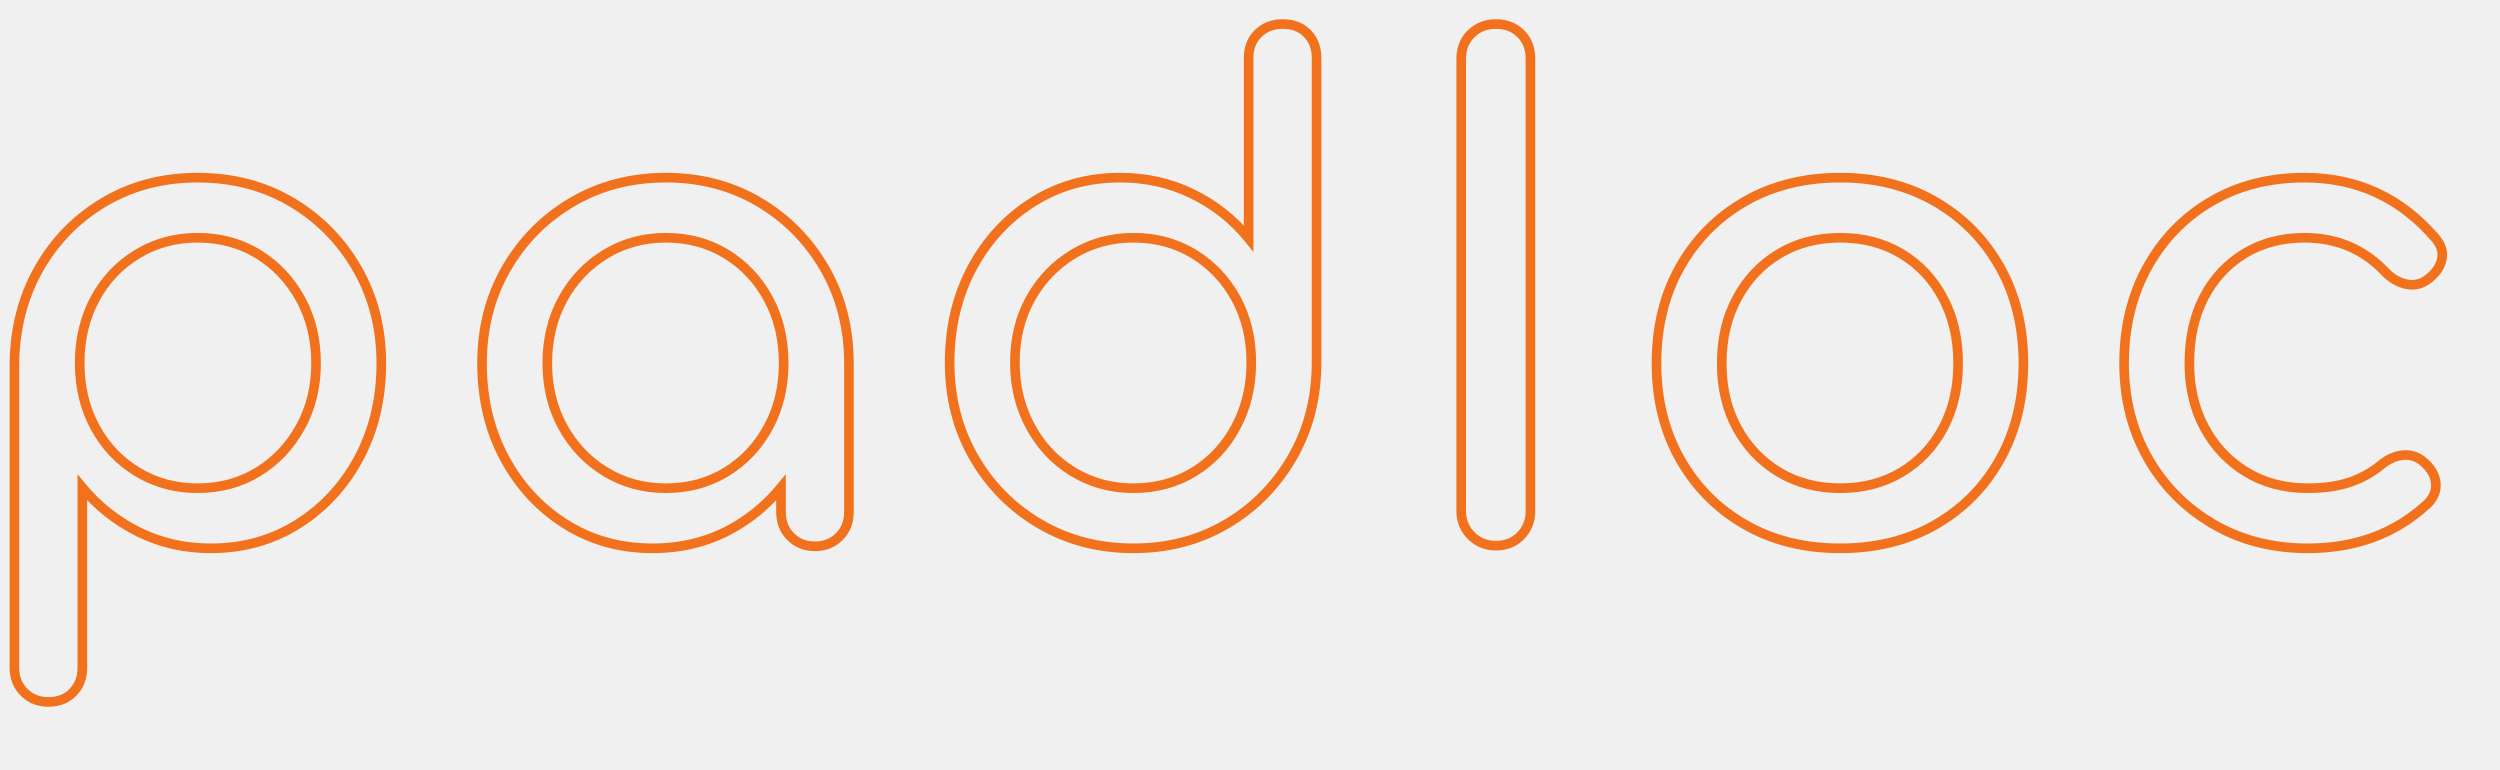
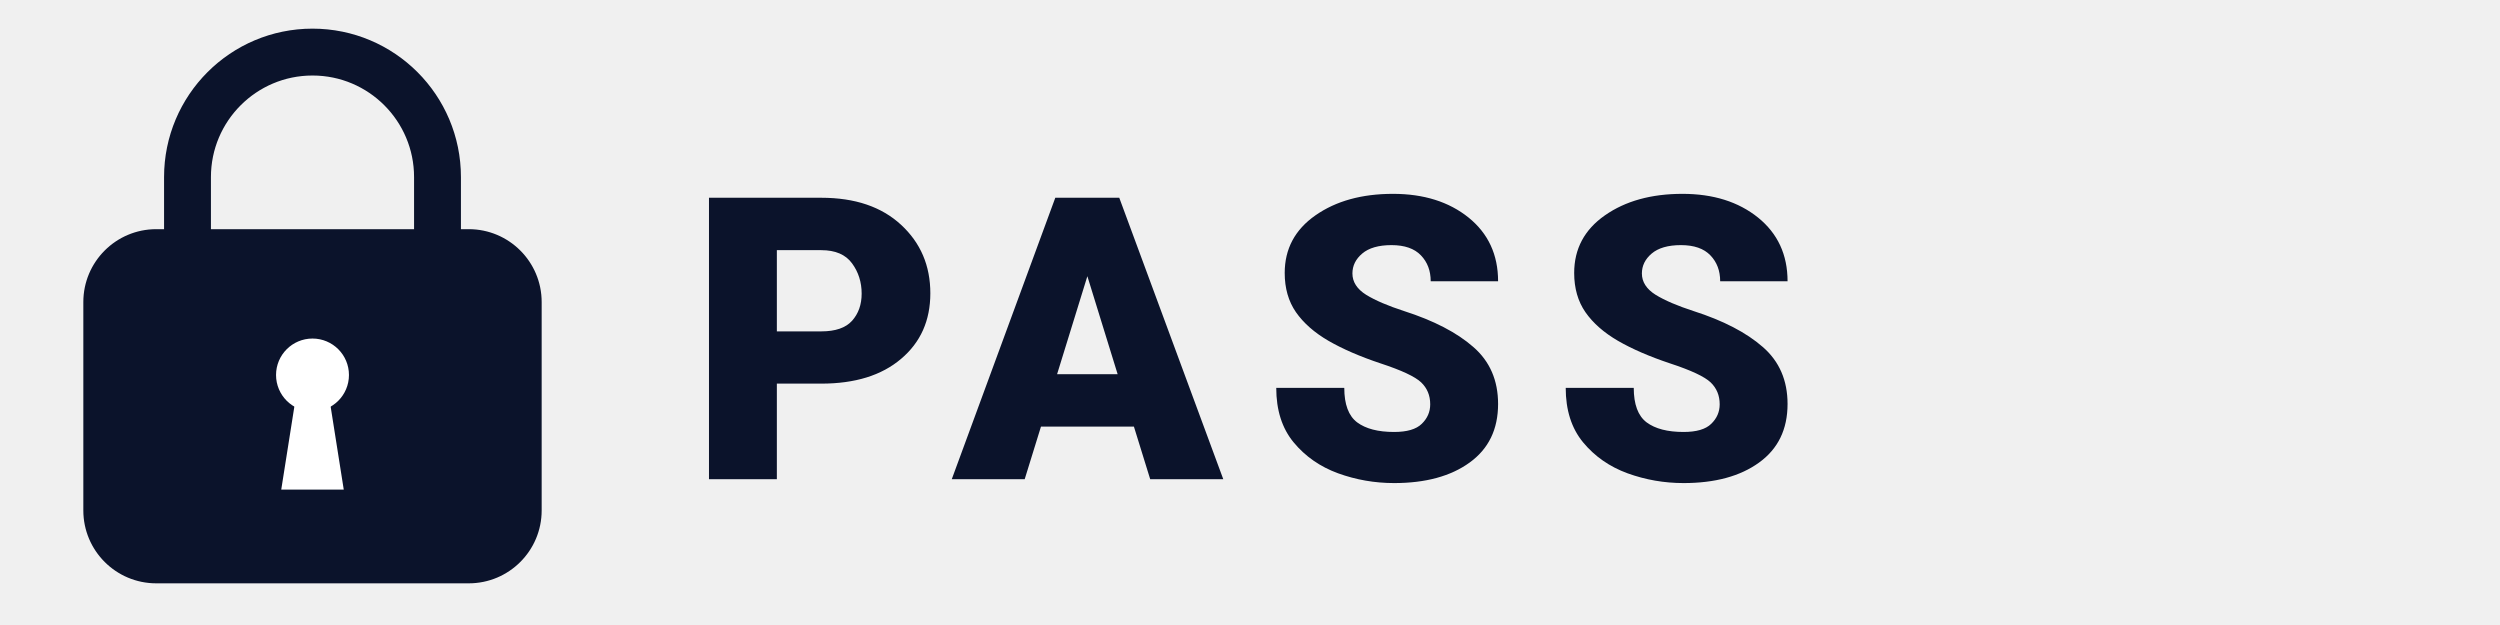
- <svg xmlns="http://www.w3.org/2000/svg" width="520px" height="160px" viewBox="0 0 520 160" version="1.1">
-   <g id="logo-copy-4" stroke="none" stroke-width="1" fill="none" fill-rule="evenodd">
-     <g id="Group" transform="translate(3, 5)" fill-rule="nonzero" stroke-width="2">
-       <path d="M45.087,37.951 C52.573,37.951 59.25,39.692 65.124,43.16 C70.998,46.629 75.665,51.356 79.123,57.343 C82.579,63.326 84.313,70.067 84.313,77.569 C84.313,85.062 82.722,91.77 79.555,97.697 C76.377,103.644 72.036,108.352 66.534,111.824 C61.021,115.304 54.797,117.049 47.857,117.049 C42.248,117.049 37.091,115.878 32.385,113.542 C28.71,111.717 25.455,109.382 22.622,106.537 L22.127,106.03 L22.127,140.932 C22.046,143.463 21.291,145.242 19.908,146.679 C18.434,148.211 16.493,149 14.063,149 C11.744,149 9.826,148.223 8.3,146.692 C6.851,145.238 6.079,143.431 6.006,141.261 L6,140.915 L6,77.56 L6.014,76.859 C6.206,69.642 7.956,63.14 11.256,57.348 C14.668,51.359 19.312,46.63 25.189,43.16 C31.064,39.691 37.695,37.951 45.087,37.951 Z M45.087,52.453 C40.662,52.453 36.656,53.537 33.072,55.712 C29.485,57.888 26.675,60.864 24.638,64.639 C22.59,68.435 21.573,72.747 21.573,77.569 C21.573,82.301 22.591,86.566 24.638,90.361 C26.675,94.136 29.485,97.112 33.072,99.288 C36.656,101.463 40.662,102.547 45.087,102.547 C49.599,102.547 53.627,101.466 57.167,99.291 C60.713,97.113 63.526,94.132 65.609,90.353 C67.7,86.56 68.74,82.298 68.74,77.569 C68.74,72.75 67.701,68.441 65.609,64.647 C63.526,60.868 60.713,57.887 57.167,55.709 C53.627,53.534 49.599,52.453 45.087,52.453 Z M142.489,37.951 C149.881,37.951 156.513,39.691 162.387,43.16 C168.262,46.629 172.929,51.356 176.387,57.343 C179.738,63.144 181.47,69.659 181.571,76.889 L181.576,77.569 L181.576,108.565 C181.492,111.101 180.712,112.884 179.276,114.324 C177.75,115.855 175.832,116.633 173.513,116.633 C171.194,116.633 169.276,115.855 167.749,114.324 C166.205,112.655 165.516,110.91 165.454,108.858 L165.449,108.548 L165.449,106.02 C163.27,108.322 160.959,110.207 158.396,111.824 C152.883,115.304 146.659,117.049 139.719,117.049 C132.78,117.049 126.555,115.304 121.042,111.824 C115.541,108.352 111.199,103.644 108.021,97.697 C104.854,91.77 103.264,85.062 103.264,77.569 C103.264,70.067 104.997,63.326 108.453,57.343 C111.912,51.355 116.602,46.627 122.525,43.158 C128.445,39.69 135.099,37.951 142.489,37.951 Z M142.489,52.453 C138.064,52.453 134.059,53.537 130.474,55.712 C126.884,57.89 124.05,60.869 121.967,64.647 C119.875,68.441 118.836,72.75 118.836,77.569 C118.836,82.298 119.876,86.56 121.967,90.353 C124.05,94.131 126.884,97.11 130.474,99.288 C134.059,101.463 138.064,102.547 142.489,102.547 C147.001,102.547 151.029,101.466 154.569,99.291 C158.112,97.115 160.901,94.137 162.938,90.361 C164.985,86.566 166.003,82.301 166.003,77.569 C166.003,72.747 164.986,68.435 162.938,64.639 C160.901,60.863 158.112,57.885 154.569,55.709 C151.029,53.534 147.001,52.453 142.489,52.453 Z M270.776,6 C273.201,6 275.138,6.763 276.609,8.239 C278.009,9.643 278.766,11.471 278.835,13.741 L278.84,14.085 L278.84,77.438 L278.835,78.129 C278.73,85.352 276.999,91.86 273.651,97.657 C270.192,103.644 265.525,108.371 259.651,111.84 C253.776,115.309 247.145,117.049 239.753,117.049 C232.363,117.049 225.709,115.31 219.788,111.842 C213.866,108.373 209.175,103.645 205.717,97.657 C202.261,91.674 200.527,84.933 200.527,77.431 C200.527,69.938 202.118,63.23 205.285,57.303 C208.463,51.356 212.804,46.648 218.306,43.176 C223.819,39.696 230.043,37.951 236.983,37.951 C242.59,37.951 247.769,39.121 252.52,41.457 C256.228,43.279 259.472,45.61 262.254,48.448 L262.713,48.926 L262.713,14.069 C262.793,11.431 263.584,9.622 265.026,8.226 C266.549,6.751 268.462,6 270.776,6 Z M239.753,52.453 C235.328,52.453 231.322,53.537 227.737,55.712 C224.147,57.89 221.311,60.847 219.228,64.582 C217.138,68.329 216.1,72.614 216.1,77.431 C216.1,82.162 217.141,86.449 219.233,90.288 C221.315,94.109 224.149,97.111 227.737,99.288 C231.322,101.463 235.328,102.547 239.753,102.547 C244.265,102.547 248.293,101.466 251.833,99.291 C255.375,97.115 258.163,94.115 260.199,90.296 C262.248,86.454 263.267,82.165 263.267,77.431 C263.267,72.611 262.251,68.324 260.204,64.574 C258.166,60.842 255.377,57.886 251.833,55.709 C248.293,53.534 244.265,52.453 239.753,52.453 Z M386.775,37.951 C394.35,37.951 401.07,39.644 406.94,43.015 C412.822,46.393 417.448,51.056 420.816,57.003 C424.174,62.934 425.862,69.787 425.862,77.569 C425.862,85.256 424.198,92.062 420.888,97.991 C417.566,103.941 412.963,108.605 407.078,111.985 C401.21,115.355 394.444,117.049 386.775,117.049 C379.106,117.049 372.34,115.355 366.472,111.985 C360.59,108.607 355.964,103.944 352.596,97.997 C349.237,92.065 347.55,85.258 347.55,77.569 C347.55,69.787 349.238,62.934 352.596,57.003 C355.964,51.056 360.59,46.393 366.472,43.015 C372.34,39.645 379.106,37.951 386.775,37.951 Z M386.775,52.453 C382.17,52.453 378.093,53.511 374.549,55.644 C371.009,57.774 368.223,60.728 366.188,64.5 C364.139,68.298 363.122,72.656 363.122,77.569 C363.122,82.48 364.137,86.814 366.186,90.565 C368.221,94.294 371.008,97.225 374.549,99.356 C378.093,101.489 382.17,102.547 386.775,102.547 C391.38,102.547 395.457,101.489 399.001,99.356 C402.539,97.227 405.301,94.299 407.291,90.573 C409.296,86.82 410.289,82.483 410.289,77.569 C410.289,72.653 409.295,68.292 407.289,64.492 C405.299,60.723 402.538,57.773 399.001,55.644 C395.457,53.511 391.38,52.453 386.775,52.453 Z M483.346,37.951 C488.947,37.951 494.072,39.026 498.722,41.168 C503.371,43.309 507.548,46.517 511.245,50.796 C512.791,52.568 513.289,54.399 512.85,56.266 C512.432,58.05 511.307,59.645 509.412,61.018 C507.884,62.113 506.191,62.471 504.334,62.087 C502.583,61.726 500.979,60.831 499.535,59.383 C495.185,54.754 489.795,52.453 483.346,52.453 C478.834,52.453 474.85,53.488 471.399,55.574 C467.954,57.656 465.262,60.559 463.319,64.28 C461.356,68.038 460.386,72.47 460.386,77.569 C460.386,82.392 461.38,86.682 463.384,90.434 C465.376,94.163 468.141,97.116 471.682,99.291 C475.225,101.468 479.346,102.547 484.039,102.547 C487.153,102.547 489.891,102.173 492.25,101.414 C494.578,100.665 496.707,99.497 498.642,97.91 C500.294,96.563 502.003,95.829 503.756,95.674 C505.603,95.511 507.233,96.029 508.646,97.228 C510.444,98.716 511.413,100.402 511.624,102.253 C511.842,104.17 511.212,105.908 509.677,107.448 C502.821,113.848 494.287,117.049 484.039,117.049 C476.462,117.049 469.716,115.309 463.797,111.842 C457.871,108.37 453.226,103.663 449.86,97.719 C446.5,91.786 444.813,85.07 444.813,77.569 C444.813,69.885 446.476,63.057 449.786,57.081 C453.107,51.084 457.664,46.398 463.452,43.019 C469.231,39.645 475.861,37.951 483.346,37.951 Z M315.134,6 C317.553,6 319.514,6.782 321.036,8.308 C322.556,9.833 323.336,11.799 323.336,14.224 L323.336,14.224 L323.336,108.287 C323.252,110.815 322.478,112.62 321.047,114.104 C319.523,115.686 317.557,116.494 315.134,116.494 C312.82,116.494 310.877,115.697 309.301,114.116 C307.726,112.536 306.932,110.589 306.932,108.27 L306.932,108.27 L306.932,14.208 C307.014,11.573 307.825,9.739 309.313,8.296 C310.886,6.771 312.824,6 315.134,6 Z" id="Padloc" stroke="#21BA45" fill="#21BA45" transform="translate(-8,-8)" opacity="0" stroke-width="0">
-         <animateTransform attributeName="transform" type="translate" values="-8,-8; 0,0" keyTimes="0;1" calcMode="spline" keySplines="0.65, 0, 0.35, 1" begin="1s" dur="1.5s" fill="freeze" />
-         <animate attributeName="opacity" values="0;1" keyTimes="0;1" calcMode="spline" keySplines="0.65, 0, 0.35, 1" begin="1s" dur="1.5s" fill="freeze" />
-       </path>
-       <path d="M12.063,146 C14.187,146 15.895,145.329 17.188,143.986 C18.481,142.643 19.127,140.953 19.127,138.915 L19.127,138.915 L19.127,101.408 C22.358,105.298 26.259,108.377 30.83,110.646 C35.4,112.915 40.409,114.049 45.857,114.049 C52.597,114.049 58.645,112.359 64,108.979 C69.356,105.599 73.58,101.014 76.673,95.226 C79.766,89.438 81.313,82.886 81.313,75.569 C81.313,68.253 79.628,61.678 76.257,55.843 C72.887,50.009 68.34,45.401 62.615,42.021 C56.891,38.641 50.381,36.951 43.087,36.951 C35.885,36.951 29.422,38.641 23.697,42.021 C17.973,45.401 13.448,50.009 10.124,55.843 C6.8,61.678 5.092,68.253 5,75.569 L5,75.569 L5,138.915 C5,140.953 5.669,142.643 7.008,143.986 C8.347,145.329 10.032,146 12.063,146 Z M43.087,101.547 C38.47,101.547 34.292,100.412 30.553,98.143 C26.813,95.874 23.882,92.772 21.758,88.836 C19.635,84.9 18.573,80.478 18.573,75.569 C18.573,70.568 19.635,66.1 21.758,62.164 C23.882,58.228 26.813,55.126 30.553,52.857 C34.292,50.588 38.47,49.453 43.087,49.453 C47.796,49.453 51.997,50.588 55.69,52.857 C59.384,55.126 62.315,58.228 64.485,62.164 C66.655,66.1 67.74,70.568 67.74,75.569 C67.74,80.478 66.655,84.9 64.485,88.836 C62.315,92.772 59.384,95.874 55.69,98.143 C51.997,100.412 47.796,101.547 43.087,101.547 Z M137.719,114.049 C144.459,114.049 150.507,112.359 155.862,108.979 C159.042,106.972 161.823,104.54 164.205,101.684 L164.449,101.388 L164.449,106.548 C164.449,108.478 165.05,110.096 166.252,111.403 L166.458,111.618 C167.796,112.961 169.481,113.633 171.513,113.633 C173.544,113.633 175.229,112.961 176.568,111.618 C177.907,110.275 178.576,108.585 178.576,106.548 L178.576,106.548 L178.576,75.569 C178.576,68.253 176.891,61.678 173.521,55.843 C170.151,50.009 165.604,45.401 159.879,42.021 C154.154,38.641 147.691,36.951 140.489,36.951 C133.287,36.951 126.801,38.641 121.03,42.021 C115.259,45.401 110.689,50.009 107.319,55.843 C103.949,61.678 102.264,68.253 102.264,75.569 C102.264,82.886 103.81,89.438 106.903,95.226 C109.996,101.014 114.221,105.599 119.576,108.979 C124.931,112.359 130.979,114.049 137.719,114.049 Z M140.489,101.547 C135.873,101.547 131.695,100.412 127.955,98.143 C124.216,95.874 121.261,92.772 119.091,88.836 C116.921,84.9 115.836,80.478 115.836,75.569 C115.836,70.568 116.921,66.1 119.091,62.164 C121.261,58.228 124.216,55.126 127.955,52.857 C131.695,50.588 135.873,49.453 140.489,49.453 C145.198,49.453 149.399,50.588 153.093,52.857 C156.786,55.126 159.694,58.228 161.818,62.164 C163.942,66.1 165.003,70.568 165.003,75.569 C165.003,80.478 163.942,84.9 161.818,88.836 C159.694,92.772 156.786,95.874 153.093,98.143 C149.399,100.412 145.198,101.547 140.489,101.547 Z M237.753,114.049 C244.955,114.049 251.418,112.359 257.143,108.979 C262.867,105.599 267.415,100.991 270.785,95.157 C274.155,89.322 275.84,82.747 275.84,75.431 L275.84,75.431 L275.84,12.085 C275.84,9.955 275.194,8.241 273.901,6.945 C272.608,5.648 270.9,5 268.776,5 C266.745,5 265.06,5.648 263.721,6.945 C262.382,8.241 261.713,9.955 261.713,12.085 L261.713,12.085 L261.713,49.592 C258.574,45.702 254.696,42.623 250.079,40.354 C245.463,38.085 240.43,36.951 234.983,36.951 C228.243,36.951 222.195,38.641 216.84,42.021 C211.484,45.401 207.26,49.986 204.167,55.774 C201.074,61.562 199.527,68.114 199.527,75.431 C199.527,82.747 201.212,89.322 204.582,95.157 C207.953,100.991 212.523,105.599 218.294,108.979 C224.065,112.359 230.551,114.049 237.753,114.049 Z M237.753,101.547 C233.136,101.547 228.958,100.412 225.219,98.143 C221.479,95.874 218.525,92.749 216.355,88.767 C214.185,84.784 213.1,80.339 213.1,75.431 C213.1,70.43 214.185,65.984 216.355,62.095 C218.525,58.205 221.479,55.126 225.219,52.857 C228.958,50.588 233.136,49.453 237.753,49.453 C242.462,49.453 246.663,50.588 250.356,52.857 C254.049,55.126 256.958,58.205 259.082,62.095 C261.205,65.984 262.267,70.43 262.267,75.431 C262.267,80.339 261.205,84.784 259.082,88.767 C256.958,92.749 254.049,95.874 250.356,98.143 C246.663,100.412 242.462,101.547 237.753,101.547 Z M313.134,113.494 C315.257,113.494 316.989,112.799 318.327,111.41 C319.666,110.021 320.336,108.307 320.336,106.27 L320.336,106.27 L320.336,12.224 C320.336,10.094 319.666,8.357 318.327,7.014 C316.989,5.671 315.257,5 313.134,5 C311.102,5 309.394,5.671 308.009,7.014 C306.624,8.357 305.932,10.094 305.932,12.224 L305.932,12.224 L305.932,106.27 C305.932,108.307 306.624,110.021 308.009,111.41 C309.394,112.799 311.102,113.494 313.134,113.494 Z M384.775,114.049 C392.254,114.049 398.856,112.405 404.58,109.118 C410.305,105.83 414.783,101.292 418.015,95.504 C421.246,89.716 422.862,83.071 422.862,75.569 C422.862,67.975 421.223,61.284 417.945,55.496 C414.668,49.708 410.166,45.17 404.442,41.882 C398.717,38.595 392.162,36.951 384.775,36.951 C377.296,36.951 370.694,38.595 364.97,41.882 C359.245,45.17 354.744,49.708 351.466,55.496 C348.188,61.284 346.55,67.975 346.55,75.569 C346.55,83.071 348.188,89.716 351.466,95.504 C354.744,101.292 359.245,105.83 364.97,109.118 C370.694,112.405 377.296,114.049 384.775,114.049 Z M384.775,101.547 C379.974,101.547 375.727,100.435 372.033,98.213 C368.34,95.99 365.431,92.934 363.308,89.044 C361.184,85.155 360.122,80.663 360.122,75.569 C360.122,70.476 361.184,65.961 363.308,62.025 C365.431,58.089 368.34,55.01 372.033,52.787 C375.727,50.565 379.974,49.453 384.775,49.453 C389.576,49.453 393.824,50.565 397.517,52.787 C401.21,55.01 404.096,58.089 406.173,62.025 C408.251,65.961 409.289,70.476 409.289,75.569 C409.289,80.663 408.251,85.155 406.173,89.044 C404.096,92.934 401.21,95.99 397.517,98.213 C393.824,100.435 389.576,101.547 384.775,101.547 Z M482.039,114.049 C492.011,114.049 500.321,110.947 506.968,104.742 C508.261,103.445 508.815,101.987 508.63,100.366 C508.446,98.745 507.569,97.287 505.999,95.99 C504.799,94.971 503.414,94.532 501.844,94.67 C500.274,94.809 498.751,95.481 497.274,96.685 C495.242,98.352 493.003,99.579 490.556,100.366 C488.11,101.153 485.27,101.547 482.039,101.547 C477.145,101.547 472.852,100.412 469.158,98.143 C465.465,95.874 462.58,92.795 460.502,88.905 C458.425,85.016 457.386,80.57 457.386,75.569 C457.386,70.291 458.402,65.706 460.433,61.817 C462.464,57.927 465.28,54.894 468.881,52.718 C472.482,50.541 476.637,49.453 481.346,49.453 C488.086,49.453 493.719,51.861 498.243,56.677 C499.536,57.973 500.967,58.784 502.536,59.108 C504.106,59.432 505.537,59.131 506.83,58.205 C508.492,57.001 509.508,55.612 509.877,54.037 C510.246,52.463 509.785,50.935 508.492,49.453 C504.891,45.286 500.828,42.16 496.304,40.076 C491.78,37.993 486.794,36.951 481.346,36.951 C474.052,36.951 467.589,38.595 461.956,41.882 C456.324,45.17 451.892,49.731 448.661,55.566 C445.429,61.4 443.813,68.068 443.813,75.569 C443.813,82.886 445.452,89.438 448.73,95.226 C452.008,101.014 456.532,105.599 462.303,108.979 C468.073,112.359 474.652,114.049 482.039,114.049 Z" id="Padloc" stroke="#2185D0" fill="#2185D0" transform="translate(-6,-6)" opacity="0">
-         <animateTransform attributeName="transform" type="translate" values="-6,-6; 0,0" keyTimes="0;1" calcMode="spline" keySplines="0.65, 0, 0.35, 1" begin="1s" dur="1.5s" fill="freeze" />
-         <animate attributeName="opacity" values="0;1" keyTimes="0;1" calcMode="spline" keySplines="0.65, 0, 0.35, 1" begin="1s" dur="1.5s" fill="freeze" />
-       </path>
-       <path d="M10.063,144 C12.187,144 13.895,143.329 15.188,141.986 C16.481,140.643 17.127,138.953 17.127,136.915 L17.127,136.915 L17.127,99.408 C20.358,103.298 24.259,106.377 28.83,108.646 C33.4,110.915 38.409,112.049 43.857,112.049 C50.597,112.049 56.645,110.359 62,106.979 C67.356,103.599 71.58,99.014 74.673,93.226 C77.766,87.438 79.313,80.886 79.313,73.569 C79.313,66.253 77.628,59.678 74.257,53.843 C70.887,48.009 66.34,43.401 60.615,40.021 C54.891,36.641 48.381,34.951 41.087,34.951 C33.885,34.951 27.422,36.641 21.697,40.021 C15.973,43.401 11.448,48.009 8.124,53.843 C4.8,59.678 3.092,66.253 3,73.569 L3,73.569 L3,136.915 C3,138.953 3.669,140.643 5.008,141.986 C6.347,143.329 8.032,144 10.063,144 Z M41.087,99.547 C36.47,99.547 32.292,98.412 28.553,96.143 C24.813,93.874 21.882,90.772 19.758,86.836 C17.635,82.9 16.573,78.478 16.573,73.569 C16.573,68.568 17.635,64.1 19.758,60.164 C21.882,56.228 24.813,53.126 28.553,50.857 C32.292,48.588 36.47,47.453 41.087,47.453 C45.796,47.453 49.997,48.588 53.69,50.857 C57.384,53.126 60.315,56.228 62.485,60.164 C64.655,64.1 65.74,68.568 65.74,73.569 C65.74,78.478 64.655,82.9 62.485,86.836 C60.315,90.772 57.384,93.874 53.69,96.143 C49.997,98.412 45.796,99.547 41.087,99.547 Z M135.719,112.049 C142.459,112.049 148.507,110.359 153.862,106.979 C157.042,104.972 159.823,102.54 162.205,99.684 L162.449,99.388 L162.449,104.548 C162.449,106.478 163.05,108.096 164.252,109.403 L164.458,109.618 C165.796,110.961 167.481,111.633 169.513,111.633 C171.544,111.633 173.229,110.961 174.568,109.618 C175.907,108.275 176.576,106.585 176.576,104.548 L176.576,104.548 L176.576,73.569 C176.576,66.253 174.891,59.678 171.521,53.843 C168.151,48.009 163.604,43.401 157.879,40.021 C152.154,36.641 145.691,34.951 138.489,34.951 C131.287,34.951 124.801,36.641 119.03,40.021 C113.259,43.401 108.689,48.009 105.319,53.843 C101.949,59.678 100.264,66.253 100.264,73.569 C100.264,80.886 101.81,87.438 104.903,93.226 C107.996,99.014 112.221,103.599 117.576,106.979 C122.931,110.359 128.979,112.049 135.719,112.049 Z M138.489,99.547 C133.873,99.547 129.695,98.412 125.955,96.143 C122.216,93.874 119.261,90.772 117.091,86.836 C114.921,82.9 113.836,78.478 113.836,73.569 C113.836,68.568 114.921,64.1 117.091,60.164 C119.261,56.228 122.216,53.126 125.955,50.857 C129.695,48.588 133.873,47.453 138.489,47.453 C143.198,47.453 147.399,48.588 151.093,50.857 C154.786,53.126 157.694,56.228 159.818,60.164 C161.942,64.1 163.003,68.568 163.003,73.569 C163.003,78.478 161.942,82.9 159.818,86.836 C157.694,90.772 154.786,93.874 151.093,96.143 C147.399,98.412 143.198,99.547 138.489,99.547 Z M235.753,112.049 C242.955,112.049 249.418,110.359 255.143,106.979 C260.867,103.599 265.415,98.991 268.785,93.157 C272.155,87.322 273.84,80.747 273.84,73.431 L273.84,73.431 L273.84,10.085 C273.84,7.955 273.194,6.241 271.901,4.945 C270.608,3.648 268.9,3 266.776,3 C264.745,3 263.06,3.648 261.721,4.945 C260.382,6.241 259.713,7.955 259.713,10.085 L259.713,10.085 L259.713,47.592 C256.574,43.702 252.696,40.623 248.079,38.354 C243.463,36.085 238.43,34.951 232.983,34.951 C226.243,34.951 220.195,36.641 214.84,40.021 C209.484,43.401 205.26,47.986 202.167,53.774 C199.074,59.562 197.527,66.114 197.527,73.431 C197.527,80.747 199.212,87.322 202.582,93.157 C205.953,98.991 210.523,103.599 216.294,106.979 C222.065,110.359 228.551,112.049 235.753,112.049 Z M235.753,99.547 C231.136,99.547 226.958,98.412 223.219,96.143 C219.479,93.874 216.525,90.749 214.355,86.767 C212.185,82.784 211.1,78.339 211.1,73.431 C211.1,68.43 212.185,63.984 214.355,60.095 C216.525,56.205 219.479,53.126 223.219,50.857 C226.958,48.588 231.136,47.453 235.753,47.453 C240.462,47.453 244.663,48.588 248.356,50.857 C252.049,53.126 254.958,56.205 257.082,60.095 C259.205,63.984 260.267,68.43 260.267,73.431 C260.267,78.339 259.205,82.784 257.082,86.767 C254.958,90.749 252.049,93.874 248.356,96.143 C244.663,98.412 240.462,99.547 235.753,99.547 Z M311.134,111.494 C313.257,111.494 314.989,110.799 316.327,109.41 C317.666,108.021 318.336,106.307 318.336,104.27 L318.336,104.27 L318.336,10.224 C318.336,8.094 317.666,6.357 316.327,5.014 C314.989,3.671 313.257,3 311.134,3 C309.102,3 307.394,3.671 306.009,5.014 C304.624,6.357 303.932,8.094 303.932,10.224 L303.932,10.224 L303.932,104.27 C303.932,106.307 304.624,108.021 306.009,109.41 C307.394,110.799 309.102,111.494 311.134,111.494 Z M382.775,112.049 C390.254,112.049 396.856,110.405 402.58,107.118 C408.305,103.83 412.783,99.292 416.015,93.504 C419.246,87.716 420.862,81.071 420.862,73.569 C420.862,65.975 419.223,59.284 415.945,53.496 C412.668,47.708 408.166,43.17 402.442,39.882 C396.717,36.595 390.162,34.951 382.775,34.951 C375.296,34.951 368.694,36.595 362.97,39.882 C357.245,43.17 352.744,47.708 349.466,53.496 C346.188,59.284 344.55,65.975 344.55,73.569 C344.55,81.071 346.188,87.716 349.466,93.504 C352.744,99.292 357.245,103.83 362.97,107.118 C368.694,110.405 375.296,112.049 382.775,112.049 Z M382.775,99.547 C377.974,99.547 373.727,98.435 370.033,96.213 C366.34,93.99 363.431,90.934 361.308,87.044 C359.184,83.155 358.122,78.663 358.122,73.569 C358.122,68.476 359.184,63.961 361.308,60.025 C363.431,56.089 366.34,53.01 370.033,50.787 C373.727,48.565 377.974,47.453 382.775,47.453 C387.576,47.453 391.824,48.565 395.517,50.787 C399.21,53.01 402.096,56.089 404.173,60.025 C406.251,63.961 407.289,68.476 407.289,73.569 C407.289,78.663 406.251,83.155 404.173,87.044 C402.096,90.934 399.21,93.99 395.517,96.213 C391.824,98.435 387.576,99.547 382.775,99.547 Z M480.039,112.049 C490.011,112.049 498.321,108.947 504.968,102.742 C506.261,101.445 506.815,99.987 506.63,98.366 C506.446,96.745 505.569,95.287 503.999,93.99 C502.799,92.971 501.414,92.532 499.844,92.67 C498.274,92.809 496.751,93.481 495.274,94.685 C493.242,96.352 491.003,97.579 488.556,98.366 C486.11,99.153 483.27,99.547 480.039,99.547 C475.145,99.547 470.852,98.412 467.158,96.143 C463.465,93.874 460.58,90.795 458.502,86.905 C456.425,83.016 455.386,78.57 455.386,73.569 C455.386,68.291 456.402,63.706 458.433,59.817 C460.464,55.927 463.28,52.894 466.881,50.718 C470.482,48.541 474.637,47.453 479.346,47.453 C486.086,47.453 491.719,49.861 496.243,54.677 C497.536,55.973 498.967,56.784 500.536,57.108 C502.106,57.432 503.537,57.131 504.83,56.205 C506.492,55.001 507.508,53.612 507.877,52.037 C508.246,50.463 507.785,48.935 506.492,47.453 C502.891,43.286 498.828,40.16 494.304,38.076 C489.78,35.993 484.794,34.951 479.346,34.951 C472.052,34.951 465.589,36.595 459.956,39.882 C454.324,43.17 449.892,47.731 446.661,53.566 C443.429,59.4 441.813,66.068 441.813,73.569 C441.813,80.886 443.452,87.438 446.73,93.226 C450.008,99.014 454.532,103.599 460.303,106.979 C466.073,110.359 472.652,112.049 480.039,112.049 Z" id="Padloc" stroke="#A333C8" fill="#A333C8" transform="translate(-4,-4)" opacity="0">
-         <animateTransform attributeName="transform" type="translate" values="-4,-4; 0,0" keyTimes="0;1" calcMode="spline" keySplines="0.65, 0, 0.35, 1" begin="1s" dur="1.5s" fill="freeze" />
-         <animate attributeName="opacity" values="0;1" keyTimes="0;1" calcMode="spline" keySplines="0.65, 0, 0.35, 1" begin="1s" dur="1.5s" fill="freeze" />
-       </path>
-       <path d="M8.063,142 C10.187,142 11.895,141.329 13.188,139.986 C14.481,138.643 15.127,136.953 15.127,134.915 L15.127,134.915 L15.127,97.408 C18.358,101.298 22.259,104.377 26.83,106.646 C31.4,108.915 36.409,110.049 41.857,110.049 C48.597,110.049 54.645,108.359 60,104.979 C65.356,101.599 69.58,97.014 72.673,91.226 C75.766,85.438 77.313,78.886 77.313,71.569 C77.313,64.253 75.628,57.678 72.257,51.843 C68.887,46.009 64.34,41.401 58.615,38.021 C52.891,34.641 46.381,32.951 39.087,32.951 C31.885,32.951 25.422,34.641 19.697,38.021 C13.973,41.401 9.448,46.009 6.124,51.843 C2.8,57.678 1.092,64.253 1,71.569 L1,71.569 L1,134.915 C1,136.953 1.669,138.643 3.008,139.986 C4.347,141.329 6.032,142 8.063,142 Z M39.087,97.547 C34.47,97.547 30.292,96.412 26.553,94.143 C22.813,91.874 19.882,88.772 17.758,84.836 C15.635,80.9 14.573,76.478 14.573,71.569 C14.573,66.568 15.635,62.1 17.758,58.164 C19.882,54.228 22.813,51.126 26.553,48.857 C30.292,46.588 34.47,45.453 39.087,45.453 C43.796,45.453 47.997,46.588 51.69,48.857 C55.384,51.126 58.315,54.228 60.485,58.164 C62.655,62.1 63.74,66.568 63.74,71.569 C63.74,76.478 62.655,80.9 60.485,84.836 C58.315,88.772 55.384,91.874 51.69,94.143 C47.997,96.412 43.796,97.547 39.087,97.547 Z M133.719,110.049 C140.459,110.049 146.507,108.359 151.862,104.979 C155.042,102.972 157.823,100.54 160.205,97.684 L160.449,97.388 L160.449,102.548 C160.449,104.478 161.05,106.096 162.252,107.403 L162.458,107.618 C163.796,108.961 165.481,109.633 167.513,109.633 C169.544,109.633 171.229,108.961 172.568,107.618 C173.907,106.275 174.576,104.585 174.576,102.548 L174.576,102.548 L174.576,71.569 C174.576,64.253 172.891,57.678 169.521,51.843 C166.151,46.009 161.604,41.401 155.879,38.021 C150.154,34.641 143.691,32.951 136.489,32.951 C129.287,32.951 122.801,34.641 117.03,38.021 C111.259,41.401 106.689,46.009 103.319,51.843 C99.949,57.678 98.264,64.253 98.264,71.569 C98.264,78.886 99.81,85.438 102.903,91.226 C105.996,97.014 110.221,101.599 115.576,104.979 C120.931,108.359 126.979,110.049 133.719,110.049 Z M136.489,97.547 C131.873,97.547 127.695,96.412 123.955,94.143 C120.216,91.874 117.261,88.772 115.091,84.836 C112.921,80.9 111.836,76.478 111.836,71.569 C111.836,66.568 112.921,62.1 115.091,58.164 C117.261,54.228 120.216,51.126 123.955,48.857 C127.695,46.588 131.873,45.453 136.489,45.453 C141.198,45.453 145.399,46.588 149.093,48.857 C152.786,51.126 155.694,54.228 157.818,58.164 C159.942,62.1 161.003,66.568 161.003,71.569 C161.003,76.478 159.942,80.9 157.818,84.836 C155.694,88.772 152.786,91.874 149.093,94.143 C145.399,96.412 141.198,97.547 136.489,97.547 Z M233.753,110.049 C240.955,110.049 247.418,108.359 253.143,104.979 C258.867,101.599 263.415,96.991 266.785,91.157 C270.155,85.322 271.84,78.747 271.84,71.431 L271.84,71.431 L271.84,8.085 C271.84,5.955 271.194,4.241 269.901,2.945 C268.608,1.648 266.9,1 264.776,1 C262.745,1 261.06,1.648 259.721,2.945 C258.382,4.241 257.713,5.955 257.713,8.085 L257.713,8.085 L257.713,45.592 C254.574,41.702 250.696,38.623 246.079,36.354 C241.463,34.085 236.43,32.951 230.983,32.951 C224.243,32.951 218.195,34.641 212.84,38.021 C207.484,41.401 203.26,45.986 200.167,51.774 C197.074,57.562 195.527,64.114 195.527,71.431 C195.527,78.747 197.212,85.322 200.582,91.157 C203.953,96.991 208.523,101.599 214.294,104.979 C220.065,108.359 226.551,110.049 233.753,110.049 Z M233.753,97.547 C229.136,97.547 224.958,96.412 221.219,94.143 C217.479,91.874 214.525,88.749 212.355,84.767 C210.185,80.784 209.1,76.339 209.1,71.431 C209.1,66.43 210.185,61.984 212.355,58.095 C214.525,54.205 217.479,51.126 221.219,48.857 C224.958,46.588 229.136,45.453 233.753,45.453 C238.462,45.453 242.663,46.588 246.356,48.857 C250.049,51.126 252.958,54.205 255.082,58.095 C257.205,61.984 258.267,66.43 258.267,71.431 C258.267,76.339 257.205,80.784 255.082,84.767 C252.958,88.749 250.049,91.874 246.356,94.143 C242.663,96.412 238.462,97.547 233.753,97.547 Z M309.134,109.494 C311.257,109.494 312.989,108.799 314.327,107.41 C315.666,106.021 316.336,104.307 316.336,102.27 L316.336,102.27 L316.336,8.224 C316.336,6.094 315.666,4.357 314.327,3.014 C312.989,1.671 311.257,1 309.134,1 C307.102,1 305.394,1.671 304.009,3.014 C302.624,4.357 301.932,6.094 301.932,8.224 L301.932,8.224 L301.932,102.27 C301.932,104.307 302.624,106.021 304.009,107.41 C305.394,108.799 307.102,109.494 309.134,109.494 Z M380.775,110.049 C388.254,110.049 394.856,108.405 400.58,105.118 C406.305,101.83 410.783,97.292 414.015,91.504 C417.246,85.716 418.862,79.071 418.862,71.569 C418.862,63.975 417.223,57.284 413.945,51.496 C410.668,45.708 406.166,41.17 400.442,37.882 C394.717,34.595 388.162,32.951 380.775,32.951 C373.296,32.951 366.694,34.595 360.97,37.882 C355.245,41.17 350.744,45.708 347.466,51.496 C344.188,57.284 342.55,63.975 342.55,71.569 C342.55,79.071 344.188,85.716 347.466,91.504 C350.744,97.292 355.245,101.83 360.97,105.118 C366.694,108.405 373.296,110.049 380.775,110.049 Z M380.775,97.547 C375.974,97.547 371.727,96.435 368.033,94.213 C364.34,91.99 361.431,88.934 359.308,85.044 C357.184,81.155 356.122,76.663 356.122,71.569 C356.122,66.476 357.184,61.961 359.308,58.025 C361.431,54.089 364.34,51.01 368.033,48.787 C371.727,46.565 375.974,45.453 380.775,45.453 C385.576,45.453 389.824,46.565 393.517,48.787 C397.21,51.01 400.096,54.089 402.173,58.025 C404.251,61.961 405.289,66.476 405.289,71.569 C405.289,76.663 404.251,81.155 402.173,85.044 C400.096,88.934 397.21,91.99 393.517,94.213 C389.824,96.435 385.576,97.547 380.775,97.547 Z M478.039,110.049 C488.011,110.049 496.321,106.947 502.968,100.742 C504.261,99.445 504.815,97.987 504.63,96.366 C504.446,94.745 503.569,93.287 501.999,91.99 C500.799,90.971 499.414,90.532 497.844,90.67 C496.274,90.809 494.751,91.481 493.274,92.685 C491.242,94.352 489.003,95.579 486.556,96.366 C484.11,97.153 481.27,97.547 478.039,97.547 C473.145,97.547 468.852,96.412 465.158,94.143 C461.465,91.874 458.58,88.795 456.502,84.905 C454.425,81.016 453.386,76.57 453.386,71.569 C453.386,66.291 454.402,61.706 456.433,57.817 C458.464,53.927 461.28,50.894 464.881,48.718 C468.482,46.541 472.637,45.453 477.346,45.453 C484.086,45.453 489.719,47.861 494.243,52.677 C495.536,53.973 496.967,54.784 498.536,55.108 C500.106,55.432 501.537,55.131 502.83,54.205 C504.492,53.001 505.508,51.612 505.877,50.037 C506.246,48.463 505.785,46.935 504.492,45.453 C500.891,41.286 496.828,38.16 492.304,36.076 C487.78,33.993 482.794,32.951 477.346,32.951 C470.052,32.951 463.589,34.595 457.956,37.882 C452.324,41.17 447.892,45.731 444.661,51.566 C441.429,57.4 439.813,64.068 439.813,71.569 C439.813,78.886 441.452,85.438 444.73,91.226 C448.008,97.014 452.532,101.599 458.303,104.979 C464.073,108.359 470.652,110.049 478.039,110.049 Z" id="Padloc" stroke="#F2711C" fill="#F2711C" transform="translate(-2,-2)" opacity="0">
-         <animateTransform attributeName="transform" type="translate" values="-2,-2; 0,0" keyTimes="0;1" calcMode="spline" keySplines="0.65, 0, 0.35, 1" begin="1s" dur="1.5s" fill="freeze" />
-         <animate attributeName="opacity" values="0;1" keyTimes="0;1" calcMode="spline" keySplines="0.65, 0, 0.35, 1" begin="1s" dur="1.5s" fill="freeze" />
-       </path>
-       <path d="M7.063,141 C9.187,141 10.895,140.329 12.188,138.986 C13.481,137.643 14.127,135.953 14.127,133.915 L14.127,133.915 L14.127,96.408 C17.358,100.298 21.259,103.377 25.83,105.646 C30.4,107.915 35.409,109.049 40.857,109.049 C47.597,109.049 53.645,107.359 59,103.979 C64.356,100.599 68.58,96.014 71.673,90.226 C74.766,84.438 76.313,77.886 76.313,70.569 C76.313,63.253 74.628,56.678 71.257,50.843 C67.887,45.009 63.34,40.401 57.615,37.021 C51.891,33.641 45.381,31.951 38.087,31.951 C30.885,31.951 24.422,33.641 18.697,37.021 C12.973,40.401 8.448,45.009 5.124,50.843 C1.8,56.678 0.092,63.253 0,70.569 L0,70.569 L0,133.915 C0,135.953 0.669,137.643 2.008,138.986 C3.347,140.329 5.032,141 7.063,141 Z M38.087,96.547 C33.47,96.547 29.292,95.412 25.553,93.143 C21.813,90.874 18.882,87.772 16.758,83.836 C14.635,79.9 13.573,75.478 13.573,70.569 C13.573,65.568 14.635,61.1 16.758,57.164 C18.882,53.228 21.813,50.126 25.553,47.857 C29.292,45.588 33.47,44.453 38.087,44.453 C42.796,44.453 46.997,45.588 50.69,47.857 C54.384,50.126 57.315,53.228 59.485,57.164 C61.655,61.1 62.74,65.568 62.74,70.569 C62.74,75.478 61.655,79.9 59.485,83.836 C57.315,87.772 54.384,90.874 50.69,93.143 C46.997,95.412 42.796,96.547 38.087,96.547 Z M132.719,109.049 C139.459,109.049 145.507,107.359 150.862,103.979 C154.042,101.972 156.823,99.54 159.205,96.684 L159.449,96.388 L159.449,101.548 C159.449,103.478 160.05,105.096 161.252,106.403 L161.458,106.618 C162.796,107.961 164.481,108.633 166.513,108.633 C168.544,108.633 170.229,107.961 171.568,106.618 C172.907,105.275 173.576,103.585 173.576,101.548 L173.576,101.548 L173.576,70.569 C173.576,63.253 171.891,56.678 168.521,50.843 C165.151,45.009 160.604,40.401 154.879,37.021 C149.154,33.641 142.691,31.951 135.489,31.951 C128.287,31.951 121.801,33.641 116.03,37.021 C110.259,40.401 105.689,45.009 102.319,50.843 C98.949,56.678 97.264,63.253 97.264,70.569 C97.264,77.886 98.81,84.438 101.903,90.226 C104.996,96.014 109.221,100.599 114.576,103.979 C119.931,107.359 125.979,109.049 132.719,109.049 Z M135.489,96.547 C130.873,96.547 126.695,95.412 122.955,93.143 C119.216,90.874 116.261,87.772 114.091,83.836 C111.921,79.9 110.836,75.478 110.836,70.569 C110.836,65.568 111.921,61.1 114.091,57.164 C116.261,53.228 119.216,50.126 122.955,47.857 C126.695,45.588 130.873,44.453 135.489,44.453 C140.198,44.453 144.399,45.588 148.093,47.857 C151.786,50.126 154.694,53.228 156.818,57.164 C158.942,61.1 160.003,65.568 160.003,70.569 C160.003,75.478 158.942,79.9 156.818,83.836 C154.694,87.772 151.786,90.874 148.093,93.143 C144.399,95.412 140.198,96.547 135.489,96.547 Z M232.753,109.049 C239.955,109.049 246.418,107.359 252.143,103.979 C257.867,100.599 262.415,95.991 265.785,90.157 C269.155,84.322 270.84,77.747 270.84,70.431 L270.84,70.431 L270.84,7.085 C270.84,4.955 270.194,3.241 268.901,1.945 C267.608,0.648 265.9,0 263.776,0 C261.745,0 260.06,0.648 258.721,1.945 C257.382,3.241 256.713,4.955 256.713,7.085 L256.713,7.085 L256.713,44.592 C253.574,40.702 249.696,37.623 245.079,35.354 C240.463,33.085 235.43,31.951 229.983,31.951 C223.243,31.951 217.195,33.641 211.84,37.021 C206.484,40.401 202.26,44.986 199.167,50.774 C196.074,56.562 194.527,63.114 194.527,70.431 C194.527,77.747 196.212,84.322 199.582,90.157 C202.953,95.991 207.523,100.599 213.294,103.979 C219.065,107.359 225.551,109.049 232.753,109.049 Z M232.753,96.547 C228.136,96.547 223.958,95.412 220.219,93.143 C216.479,90.874 213.525,87.749 211.355,83.767 C209.185,79.784 208.1,75.339 208.1,70.431 C208.1,65.43 209.185,60.984 211.355,57.095 C213.525,53.205 216.479,50.126 220.219,47.857 C223.958,45.588 228.136,44.453 232.753,44.453 C237.462,44.453 241.663,45.588 245.356,47.857 C249.049,50.126 251.958,53.205 254.082,57.095 C256.205,60.984 257.267,65.43 257.267,70.431 C257.267,75.339 256.205,79.784 254.082,83.767 C251.958,87.749 249.049,90.874 245.356,93.143 C241.663,95.412 237.462,96.547 232.753,96.547 Z M308.134,108.494 C310.257,108.494 311.989,107.799 313.327,106.41 C314.666,105.021 315.336,103.307 315.336,101.27 L315.336,101.27 L315.336,7.224 C315.336,5.094 314.666,3.357 313.327,2.014 C311.989,0.671 310.257,0 308.134,0 C306.102,0 304.394,0.671 303.009,2.014 C301.624,3.357 300.932,5.094 300.932,7.224 L300.932,7.224 L300.932,101.27 C300.932,103.307 301.624,105.021 303.009,106.41 C304.394,107.799 306.102,108.494 308.134,108.494 Z M379.775,109.049 C387.254,109.049 393.856,107.405 399.58,104.118 C405.305,100.83 409.783,96.292 413.015,90.504 C416.246,84.716 417.862,78.071 417.862,70.569 C417.862,62.975 416.223,56.284 412.945,50.496 C409.668,44.708 405.166,40.17 399.442,36.882 C393.717,33.595 387.162,31.951 379.775,31.951 C372.296,31.951 365.694,33.595 359.97,36.882 C354.245,40.17 349.744,44.708 346.466,50.496 C343.188,56.284 341.55,62.975 341.55,70.569 C341.55,78.071 343.188,84.716 346.466,90.504 C349.744,96.292 354.245,100.83 359.97,104.118 C365.694,107.405 372.296,109.049 379.775,109.049 Z M379.775,96.547 C374.974,96.547 370.727,95.435 367.033,93.213 C363.34,90.99 360.431,87.934 358.308,84.044 C356.184,80.155 355.122,75.663 355.122,70.569 C355.122,65.476 356.184,60.961 358.308,57.025 C360.431,53.089 363.34,50.01 367.033,47.787 C370.727,45.565 374.974,44.453 379.775,44.453 C384.576,44.453 388.824,45.565 392.517,47.787 C396.21,50.01 399.096,53.089 401.173,57.025 C403.251,60.961 404.289,65.476 404.289,70.569 C404.289,75.663 403.251,80.155 401.173,84.044 C399.096,87.934 396.21,90.99 392.517,93.213 C388.824,95.435 384.576,96.547 379.775,96.547 Z M477.039,109.049 C487.011,109.049 495.321,105.947 501.968,99.742 C503.261,98.445 503.815,96.987 503.63,95.366 C503.446,93.745 502.569,92.287 500.999,90.99 C499.799,89.971 498.414,89.532 496.844,89.67 C495.274,89.809 493.751,90.481 492.274,91.685 C490.242,93.352 488.003,94.579 485.556,95.366 C483.11,96.153 480.27,96.547 477.039,96.547 C472.145,96.547 467.852,95.412 464.158,93.143 C460.465,90.874 457.58,87.795 455.502,83.905 C453.425,80.016 452.386,75.57 452.386,70.569 C452.386,65.291 453.402,60.706 455.433,56.817 C457.464,52.927 460.28,49.894 463.881,47.718 C467.482,45.541 471.637,44.453 476.346,44.453 C483.086,44.453 488.719,46.861 493.243,51.677 C494.536,52.973 495.967,53.784 497.536,54.108 C499.106,54.432 500.537,54.131 501.83,53.205 C503.492,52.001 504.508,50.612 504.877,49.037 C505.246,47.463 504.785,45.935 503.492,44.453 C499.891,40.286 495.828,37.16 491.304,35.076 C486.78,32.993 481.794,31.951 476.346,31.951 C469.052,31.951 462.589,33.595 456.956,36.882 C451.324,40.17 446.892,44.731 443.661,50.566 C440.429,56.4 438.813,63.068 438.813,70.569 C438.813,77.886 440.452,84.438 443.73,90.226 C447.008,96.014 451.532,100.599 457.303,103.979 C463.073,107.359 469.652,109.049 477.039,109.049 Z" id="Padloc" stroke="#F2711C" fill="#FFFFFF" stroke-dasharray="600" fill-opacity="0">
-         <animate attributeName="stroke-dashoffset" values="600;0" keyTimes="0;1" calcMode="spline" keySplines="0.65, 0, 0.35, 1" dur="2.5s" />
-         <animate attributeName="fill-opacity" values="0;1" keyTimes="0;1" calcMode="spline" keySplines="0.65, 0, 0.35, 1" begin="1s" dur="1.5s" fill="freeze" />
-       </path>
-     </g>
+ <svg xmlns="http://www.w3.org/2000/svg" width="240" height="60" viewBox="0 0 240 60" fill="none">
+   <g id="pass-logo">
+     <path d="M18 24V17C18 10.373 23.373 5 30 5C36.627 5 42 10.373 42 17V24" stroke="#0b132b" stroke-width="4.5" stroke-linecap="round" />
+     <rect x="8" y="22" width="44" height="34" rx="7" fill="#0b132b" />
+     <circle cx="30" cy="36" r="3.5" fill="#ffffff" />
+     <path d="M28.5 37.5L27 47H33L31.5 37.5Z" fill="#ffffff" />
+     <text x="66" y="46" font-family="-apple-system, BlinkMacSystemFont, 'Segoe UI', Roboto, Helvetica, Arial, sans-serif" font-weight="900" font-size="38" letter-spacing="4" fill="#0b132b">PASS</text>
  </g>
</svg>
